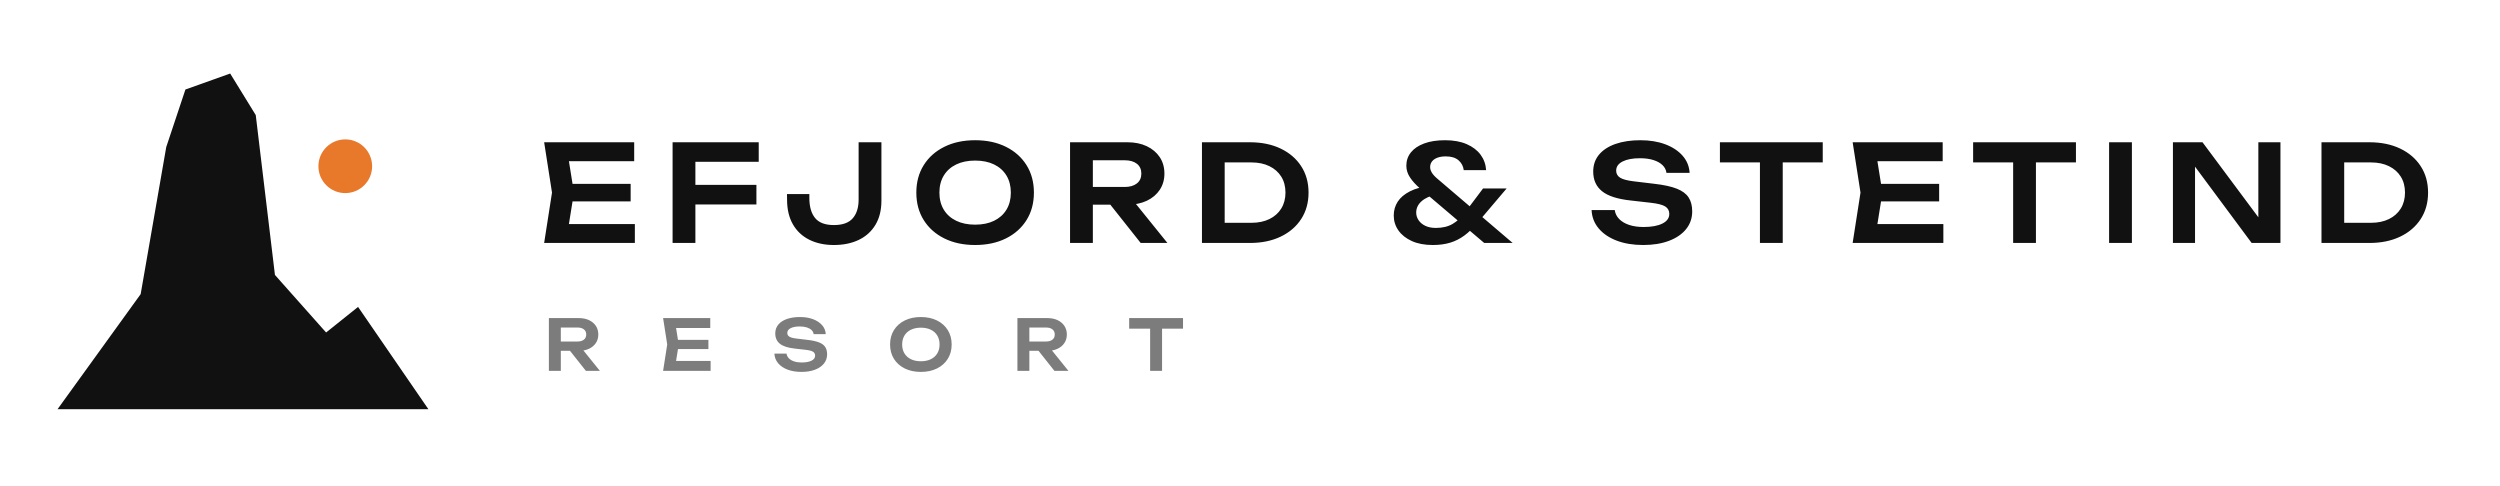
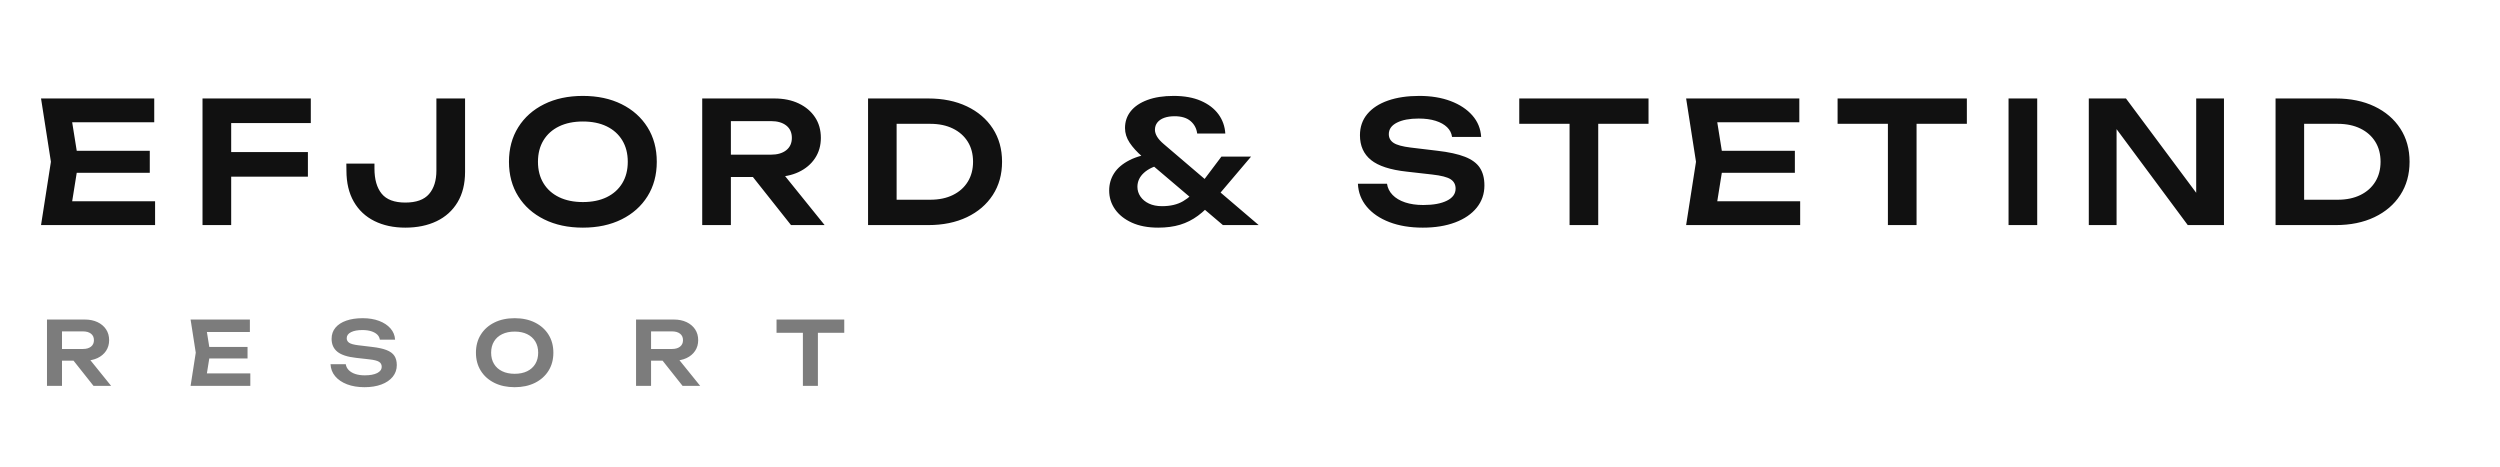
- <svg xmlns="http://www.w3.org/2000/svg" viewBox="0 0 391 76" width="391" height="76">
-   <g transform="translate(6 6) scale(1)">
-     <path d="M3 58 L16 40 L20 17 L23 8 L30 5.5 L34 12 L37 37 L45 46 L50 42 L61 58Z" fill="#111" transform="scale(1)" />
-     <circle cx="48" cy="20" r="4.2" fill="#e8782a" />
-   </g>
-   <path d="M98.633 28.756V31.494H87.37V28.756ZM89.764 30.125 88.696 36.807 87.152 35.039H99.292V38.0H85.105L86.333 30.125L85.105 22.25H99.187V25.211H87.152L88.696 23.443Z M106.927 28.918H118.303V31.977H106.927ZM118.664 22.25V25.31H106.957L108.759 23.483V38.0H105.193V22.25Z M123.084 30.354H126.583V30.965Q126.583 32.994 127.48 34.096Q128.376 35.199 130.422 35.199Q132.455 35.199 133.371 34.14Q134.288 33.082 134.288 31.221V22.25H137.854V31.383Q137.854 33.607 136.919 35.162Q135.985 36.717 134.311 37.518Q132.637 38.319 130.422 38.319Q128.24 38.319 126.583 37.498Q124.926 36.677 124.012 35.088Q123.097 33.5 123.097 31.221Z M152.509 38.319Q149.764 38.319 147.693 37.29Q145.621 36.261 144.468 34.417Q143.315 32.574 143.315 30.125Q143.315 27.676 144.468 25.833Q145.621 23.989 147.693 22.96Q149.764 21.931 152.509 21.931Q155.254 21.931 157.326 22.96Q159.397 23.989 160.55 25.833Q161.703 27.676 161.703 30.125Q161.703 32.574 160.55 34.417Q159.397 36.261 157.326 37.29Q155.254 38.319 152.509 38.319ZM152.509 35.136Q154.231 35.136 155.479 34.528Q156.726 33.92 157.411 32.793Q158.095 31.666 158.095 30.125Q158.095 28.584 157.411 27.457Q156.726 26.33 155.479 25.722Q154.231 25.114 152.509 25.114Q150.802 25.114 149.547 25.722Q148.292 26.33 147.608 27.457Q146.923 28.584 146.923 30.125Q146.923 31.666 147.608 32.793Q148.292 33.92 149.547 34.528Q150.802 35.136 152.509 35.136Z M169.83 29.241H175.901Q177.11 29.241 177.809 28.687Q178.507 28.132 178.507 27.153Q178.507 26.16 177.809 25.613Q177.11 25.066 175.901 25.066H169.323L170.922 23.247V38.0H167.356V22.25H176.329Q178.057 22.25 179.357 22.867Q180.657 23.485 181.386 24.58Q182.115 25.675 182.115 27.153Q182.115 28.59 181.386 29.688Q180.657 30.786 179.357 31.401Q178.057 32.015 176.329 32.015H169.83ZM172.56 30.629H176.634L182.583 38.0H178.402Z M195.476 22.25Q198.221 22.25 200.285 23.234Q202.35 24.218 203.503 25.989Q204.656 27.76 204.656 30.125Q204.656 32.483 203.503 34.258Q202.35 36.032 200.285 37.016Q198.221 38.0 195.476 38.0H187.986V22.25ZM191.539 36.599 189.735 34.846H195.735Q197.345 34.846 198.543 34.258Q199.74 33.67 200.394 32.605Q201.048 31.54 201.048 30.125Q201.048 28.689 200.394 27.634Q199.74 26.58 198.543 25.992Q197.345 25.404 195.735 25.404H189.735L191.539 23.651Z  M232.429 26.612H228.931Q228.809 25.662 228.105 25.061Q227.402 24.459 226.119 24.459Q225.371 24.459 224.824 24.659Q224.277 24.858 223.976 25.237Q223.674 25.616 223.674 26.148Q223.674 26.54 223.929 26.982Q224.183 27.424 224.787 27.935L236.581 38.0H232.131L222.093 29.476Q221.104 28.621 220.528 27.754Q219.951 26.887 219.951 25.925Q219.951 24.73 220.663 23.837Q221.375 22.943 222.736 22.437Q224.097 21.931 226.005 21.931Q227.988 21.931 229.394 22.544Q230.8 23.157 231.573 24.21Q232.345 25.263 232.429 26.612ZM231.946 29.48H235.634L231.039 34.898Q230.052 36.078 229.026 36.836Q228 37.593 226.806 37.956Q225.611 38.319 224.082 38.319Q222.171 38.319 220.808 37.7Q219.445 37.08 218.713 36.039Q217.981 34.997 217.981 33.699Q217.981 32.509 218.6 31.547Q219.218 30.585 220.518 29.922Q221.818 29.26 223.849 29.025L224.636 30.421Q223.128 30.751 222.312 31.492Q221.495 32.233 221.495 33.244Q221.495 33.897 221.87 34.448Q222.244 34.999 222.929 35.324Q223.614 35.648 224.552 35.648Q226.123 35.648 227.175 35.03Q228.227 34.411 229.006 33.388Z  M248.924 32.857H252.544Q252.658 33.657 253.241 34.255Q253.823 34.852 254.796 35.178Q255.768 35.503 257.057 35.503Q258.92 35.503 259.998 34.964Q261.077 34.426 261.077 33.462Q261.077 32.702 260.457 32.3Q259.838 31.897 258.158 31.71L254.995 31.351Q251.931 31.017 250.555 29.906Q249.178 28.794 249.178 26.826Q249.178 25.282 250.091 24.187Q251.003 23.092 252.665 22.511Q254.327 21.931 256.558 21.931Q258.754 21.931 260.452 22.57Q262.15 23.21 263.158 24.355Q264.166 25.501 264.256 27.038H260.636Q260.543 26.337 260.021 25.828Q259.498 25.32 258.603 25.034Q257.708 24.747 256.482 24.747Q254.783 24.747 253.776 25.257Q252.769 25.767 252.769 26.689Q252.769 27.385 253.363 27.776Q253.958 28.168 255.482 28.355L258.775 28.75Q260.953 28.999 262.241 29.506Q263.53 30.012 264.096 30.876Q264.661 31.74 264.661 33.067Q264.661 34.648 263.706 35.833Q262.75 37.017 261.024 37.668Q259.298 38.319 256.996 38.319Q254.64 38.319 252.848 37.634Q251.056 36.948 250.026 35.717Q248.996 34.487 248.924 32.857Z M275.254 23.846H278.819V38.0H275.254ZM268.995 22.25H285.077V25.404H268.995Z M303.282 28.756V31.494H292.019V28.756ZM294.413 30.125 293.345 36.807 291.801 35.039H303.941V38.0H289.754L290.982 30.125L289.754 22.25H303.836V25.211H291.801L293.345 23.443Z M314.855 23.846H318.42V38.0H314.855ZM308.596 22.25H324.678V25.404H308.596Z M329.863 22.25H333.429V38.0H329.863Z M354.441 35.64 353.206 35.835V22.25H356.663V38.0H352.158L342.082 24.421L343.302 24.226V38.0H339.846V22.25H344.472Z M370.57 22.25Q373.315 22.25 375.379 23.234Q377.444 24.218 378.597 25.989Q379.75 27.76 379.75 30.125Q379.75 32.483 378.597 34.258Q377.444 36.032 375.379 37.016Q373.315 38.0 370.57 38.0H363.08V22.25ZM366.633 36.599 364.829 34.846H370.829Q372.439 34.846 373.637 34.258Q374.834 33.67 375.488 32.605Q376.142 31.54 376.142 30.125Q376.142 28.689 375.488 27.634Q374.834 26.58 373.637 25.992Q372.439 25.404 370.829 25.404H364.829L366.633 23.651Z" fill="#111" />
-   <path d="M87.141 53.412H90.321Q90.954 53.412 91.32 53.122Q91.686 52.831 91.686 52.318Q91.686 51.798 91.32 51.512Q90.954 51.225 90.321 51.225H86.875L87.713 50.272V58.0H85.845V49.75H90.545Q91.45 49.75 92.131 50.073Q92.812 50.397 93.194 50.97Q93.576 51.544 93.576 52.318Q93.576 53.071 93.194 53.646Q92.812 54.221 92.131 54.543Q91.45 54.865 90.545 54.865H87.141ZM88.571 54.139H90.705L93.821 58.0H91.631Z M110.795 53.158V54.592H104.895V53.158ZM106.149 53.875 105.59 57.375 104.781 56.449H111.14V58.0H103.709L104.352 53.875L103.709 49.75H111.085V51.301H104.781L105.59 50.375Z M121.118 55.306H123.014Q123.074 55.725 123.379 56.038Q123.684 56.351 124.194 56.522Q124.703 56.692 125.378 56.692Q126.354 56.692 126.919 56.41Q127.484 56.128 127.484 55.623Q127.484 55.225 127.159 55.014Q126.835 54.803 125.955 54.705L124.298 54.517Q122.693 54.342 121.972 53.76Q121.251 53.178 121.251 52.147Q121.251 51.338 121.729 50.765Q122.207 50.191 123.078 49.887Q123.948 49.583 125.117 49.583Q126.267 49.583 127.157 49.918Q128.046 50.253 128.574 50.853Q129.102 51.453 129.149 52.258H127.253Q127.204 51.891 126.931 51.624Q126.657 51.358 126.188 51.208Q125.719 51.058 125.077 51.058Q124.187 51.058 123.66 51.325Q123.132 51.592 123.132 52.075Q123.132 52.44 123.443 52.645Q123.755 52.85 124.553 52.948L126.278 53.155Q127.419 53.285 128.094 53.551Q128.769 53.816 129.065 54.268Q129.361 54.721 129.361 55.416Q129.361 56.244 128.861 56.865Q128.36 57.485 127.456 57.826Q126.552 58.167 125.346 58.167Q124.112 58.167 123.173 57.808Q122.235 57.449 121.695 56.804Q121.156 56.16 121.118 55.306Z M144.023 58.167Q142.585 58.167 141.5 57.628Q140.415 57.089 139.811 56.123Q139.207 55.158 139.207 53.875Q139.207 52.592 139.811 51.627Q140.415 50.661 141.5 50.122Q142.585 49.583 144.023 49.583Q145.461 49.583 146.546 50.122Q147.631 50.661 148.235 51.627Q148.839 52.592 148.839 53.875Q148.839 55.158 148.235 56.123Q147.631 57.089 146.546 57.628Q145.461 58.167 144.023 58.167ZM144.023 56.5Q144.925 56.5 145.579 56.181Q146.232 55.863 146.591 55.273Q146.949 54.682 146.949 53.875Q146.949 53.068 146.591 52.477Q146.232 51.887 145.579 51.569Q144.925 51.25 144.023 51.25Q143.129 51.25 142.472 51.569Q141.814 51.887 141.456 52.477Q141.097 53.068 141.097 53.875Q141.097 54.682 141.456 55.273Q141.814 55.863 142.472 56.181Q143.129 56.5 144.023 56.5Z M160.42 53.412H163.6Q164.233 53.412 164.599 53.122Q164.965 52.831 164.965 52.318Q164.965 51.798 164.599 51.512Q164.233 51.225 163.6 51.225H160.154L160.992 50.272V58.0H159.124V49.75H163.824Q164.729 49.75 165.41 50.073Q166.091 50.397 166.473 50.97Q166.855 51.544 166.855 52.318Q166.855 53.071 166.473 53.646Q166.091 54.221 165.41 54.543Q164.729 54.865 163.824 54.865H160.42ZM161.85 54.139H163.984L167.1 58.0H164.91Z M179.88 50.586H181.747V58.0H179.88ZM176.601 49.75H185.025V51.402H176.601Z" fill="#111" opacity=".55" />
+ <svg xmlns="http://www.w3.org/2000/svg" viewBox="0 0 311 58" width="311" height="58">
+   <path d="M18.633 18.756V21.494H7.37V18.756ZM9.764 20.125 8.696 26.807 7.152 25.039H19.292V28.0H5.105L6.333 20.125L5.105 12.25H19.187V15.211H7.152L8.696 13.443Z M26.927 18.918H38.303V21.977H26.927ZM38.664 12.25V15.31H26.957L28.759 13.483V28.0H25.193V12.25Z M43.084 20.354H46.583V20.965Q46.583 22.994 47.48 24.096Q48.376 25.199 50.422 25.199Q52.455 25.199 53.371 24.14Q54.288 23.082 54.288 21.221V12.25H57.854V21.383Q57.854 23.607 56.919 25.162Q55.985 26.717 54.311 27.518Q52.637 28.319 50.422 28.319Q48.24 28.319 46.583 27.498Q44.926 26.677 44.012 25.088Q43.097 23.5 43.097 21.221Z M72.509 28.319Q69.764 28.319 67.693 27.29Q65.621 26.261 64.468 24.417Q63.315 22.574 63.315 20.125Q63.315 17.676 64.468 15.833Q65.621 13.989 67.693 12.96Q69.764 11.931 72.509 11.931Q75.254 11.931 77.326 12.96Q79.397 13.989 80.55 15.833Q81.703 17.676 81.703 20.125Q81.703 22.574 80.55 24.417Q79.397 26.261 77.326 27.29Q75.254 28.319 72.509 28.319ZM72.509 25.136Q74.231 25.136 75.479 24.528Q76.726 23.92 77.411 22.793Q78.095 21.666 78.095 20.125Q78.095 18.584 77.411 17.457Q76.726 16.33 75.479 15.722Q74.231 15.114 72.509 15.114Q70.802 15.114 69.547 15.722Q68.292 16.33 67.608 17.457Q66.923 18.584 66.923 20.125Q66.923 21.666 67.608 22.793Q68.292 23.92 69.547 24.528Q70.802 25.136 72.509 25.136Z M89.83 19.241H95.901Q97.11 19.241 97.809 18.687Q98.507 18.132 98.507 17.153Q98.507 16.16 97.809 15.613Q97.11 15.066 95.901 15.066H89.323L90.922 13.247V28.0H87.356V12.25H96.329Q98.057 12.25 99.357 12.867Q100.657 13.485 101.386 14.58Q102.115 15.675 102.115 17.153Q102.115 18.59 101.386 19.688Q100.657 20.786 99.357 21.401Q98.057 22.015 96.329 22.015H89.83ZM92.56 20.629H96.634L102.583 28.0H98.402Z M115.476 12.25Q118.221 12.25 120.285 13.234Q122.35 14.218 123.503 15.989Q124.656 17.76 124.656 20.125Q124.656 22.483 123.503 24.258Q122.35 26.032 120.285 27.016Q118.221 28.0 115.476 28.0H107.986V12.25ZM111.539 26.599 109.735 24.846H115.735Q117.345 24.846 118.543 24.258Q119.74 23.67 120.394 22.605Q121.048 21.54 121.048 20.125Q121.048 18.689 120.394 17.634Q119.74 16.58 118.543 15.992Q117.345 15.404 115.735 15.404H109.735L111.539 13.651Z  M152.429 16.612H148.931Q148.809 15.662 148.106 15.061Q147.402 14.459 146.119 14.459Q145.371 14.459 144.824 14.659Q144.277 14.858 143.976 15.237Q143.674 15.616 143.674 16.148Q143.674 16.54 143.929 16.982Q144.183 17.424 144.787 17.935L156.581 28.0H152.131L142.093 19.476Q141.104 18.621 140.528 17.754Q139.951 16.887 139.951 15.925Q139.951 14.73 140.663 13.837Q141.375 12.943 142.736 12.437Q144.097 11.931 146.005 11.931Q147.988 11.931 149.394 12.544Q150.8 13.157 151.573 14.21Q152.345 15.263 152.429 16.612ZM151.946 19.48H155.634L151.039 24.898Q150.052 26.078 149.026 26.836Q148 27.593 146.806 27.956Q145.611 28.319 144.082 28.319Q142.171 28.319 140.808 27.7Q139.445 27.08 138.713 26.039Q137.981 24.997 137.981 23.699Q137.981 22.509 138.6 21.547Q139.218 20.585 140.518 19.922Q141.818 19.26 143.849 19.025L144.636 20.421Q143.128 20.751 142.312 21.492Q141.495 22.233 141.495 23.244Q141.495 23.897 141.87 24.448Q142.244 24.999 142.929 25.324Q143.614 25.648 144.552 25.648Q146.123 25.648 147.175 25.03Q148.227 24.411 149.006 23.388Z  M168.924 22.857H172.544Q172.658 23.657 173.241 24.255Q173.823 24.852 174.796 25.178Q175.768 25.503 177.057 25.503Q178.92 25.503 179.998 24.964Q181.077 24.426 181.077 23.462Q181.077 22.702 180.457 22.3Q179.838 21.897 178.158 21.71L174.995 21.351Q171.931 21.017 170.555 19.906Q169.178 18.794 169.178 16.826Q169.178 15.282 170.091 14.187Q171.003 13.092 172.665 12.511Q174.327 11.931 176.558 11.931Q178.754 11.931 180.452 12.57Q182.15 13.21 183.158 14.355Q184.166 15.501 184.256 17.038H180.636Q180.543 16.337 180.021 15.828Q179.498 15.32 178.603 15.034Q177.708 14.747 176.482 14.747Q174.783 14.747 173.776 15.257Q172.769 15.767 172.769 16.689Q172.769 17.385 173.363 17.776Q173.958 18.168 175.482 18.355L178.775 18.75Q180.953 18.999 182.241 19.506Q183.53 20.012 184.096 20.876Q184.661 21.74 184.661 23.067Q184.661 24.648 183.706 25.833Q182.75 27.017 181.024 27.668Q179.298 28.319 176.996 28.319Q174.64 28.319 172.848 27.634Q171.056 26.948 170.026 25.717Q168.996 24.487 168.924 22.857Z M195.254 13.846H198.819V28.0H195.254ZM188.995 12.25H205.077V15.404H188.995Z M223.282 18.756V21.494H212.019V18.756ZM214.413 20.125 213.345 26.807 211.801 25.039H223.941V28.0H209.754L210.982 20.125L209.754 12.25H223.836V15.211H211.801L213.345 13.443Z M234.855 13.846H238.42V28.0H234.855ZM228.596 12.25H244.678V15.404H228.596Z M249.863 12.25H253.429V28.0H249.863Z M274.441 25.64 273.206 25.835V12.25H276.663V28.0H272.158L262.082 14.421L263.302 14.226V28.0H259.846V12.25H264.472Z M290.57 12.25Q293.315 12.25 295.379 13.234Q297.444 14.218 298.597 15.989Q299.75 17.76 299.75 20.125Q299.75 22.483 298.597 24.258Q297.444 26.032 295.379 27.016Q293.315 28.0 290.57 28.0H283.08V12.25ZM286.633 26.599 284.829 24.846H290.829Q292.439 24.846 293.637 24.258Q294.834 23.67 295.488 22.605Q296.142 21.54 296.142 20.125Q296.142 18.689 295.488 17.634Q294.834 16.58 293.637 15.992Q292.439 15.404 290.829 15.404H284.829L286.633 13.651Z" fill="#111" />
+   <path d="M7.141 43.412H10.321Q10.954 43.412 11.32 43.122Q11.686 42.831 11.686 42.318Q11.686 41.798 11.32 41.512Q10.954 41.225 10.321 41.225H6.875L7.713 40.272V48.0H5.845V39.75H10.545Q11.45 39.75 12.131 40.073Q12.812 40.397 13.194 40.97Q13.576 41.544 13.576 42.318Q13.576 43.071 13.194 43.646Q12.812 44.221 12.131 44.543Q11.45 44.865 10.545 44.865H7.141ZM8.571 44.139H10.705L13.821 48.0H11.631Z M30.795 43.158V44.592H24.895V43.158ZM26.149 43.875 25.59 47.375 24.781 46.449H31.14V48.0H23.709L24.352 43.875L23.709 39.75H31.085V41.301H24.781L25.59 40.375Z M41.118 45.306H43.014Q43.074 45.725 43.379 46.038Q43.684 46.351 44.194 46.522Q44.703 46.692 45.378 46.692Q46.354 46.692 46.919 46.41Q47.484 46.128 47.484 45.623Q47.484 45.225 47.159 45.014Q46.835 44.803 45.955 44.705L44.298 44.517Q42.693 44.342 41.972 43.76Q41.251 43.178 41.251 42.147Q41.251 41.338 41.729 40.765Q42.207 40.191 43.078 39.887Q43.948 39.583 45.117 39.583Q46.267 39.583 47.157 39.918Q48.046 40.253 48.574 40.853Q49.102 41.453 49.149 42.258H47.253Q47.204 41.891 46.931 41.624Q46.657 41.358 46.188 41.208Q45.719 41.058 45.077 41.058Q44.187 41.058 43.66 41.325Q43.132 41.592 43.132 42.075Q43.132 42.44 43.443 42.645Q43.755 42.85 44.553 42.948L46.278 43.155Q47.419 43.285 48.094 43.551Q48.769 43.816 49.065 44.268Q49.361 44.721 49.361 45.416Q49.361 46.244 48.861 46.865Q48.36 47.485 47.456 47.826Q46.552 48.167 45.346 48.167Q44.112 48.167 43.173 47.808Q42.235 47.449 41.695 46.804Q41.156 46.16 41.118 45.306Z M64.023 48.167Q62.585 48.167 61.5 47.628Q60.415 47.089 59.811 46.123Q59.207 45.158 59.207 43.875Q59.207 42.592 59.811 41.627Q60.415 40.661 61.5 40.122Q62.585 39.583 64.023 39.583Q65.461 39.583 66.546 40.122Q67.631 40.661 68.235 41.627Q68.839 42.592 68.839 43.875Q68.839 45.158 68.235 46.123Q67.631 47.089 66.546 47.628Q65.461 48.167 64.023 48.167ZM64.023 46.5Q64.925 46.5 65.579 46.181Q66.232 45.863 66.591 45.273Q66.949 44.682 66.949 43.875Q66.949 43.068 66.591 42.477Q66.232 41.887 65.579 41.569Q64.925 41.25 64.023 41.25Q63.129 41.25 62.472 41.569Q61.814 41.887 61.456 42.477Q61.097 43.068 61.097 43.875Q61.097 44.682 61.456 45.273Q61.814 45.863 62.472 46.181Q63.129 46.5 64.023 46.5Z M80.42 43.412H83.6Q84.233 43.412 84.599 43.122Q84.965 42.831 84.965 42.318Q84.965 41.798 84.599 41.512Q84.233 41.225 83.6 41.225H80.154L80.992 40.272V48.0H79.124V39.75H83.824Q84.729 39.75 85.41 40.073Q86.091 40.397 86.473 40.97Q86.855 41.544 86.855 42.318Q86.855 43.071 86.473 43.646Q86.091 44.221 85.41 44.543Q84.729 44.865 83.824 44.865H80.42ZM81.85 44.139H83.984L87.1 48.0H84.91Z M99.88 40.586H101.747V48.0H99.88ZM96.601 39.75H105.025V41.402H96.601Z" fill="#111" opacity=".55" />
</svg>
